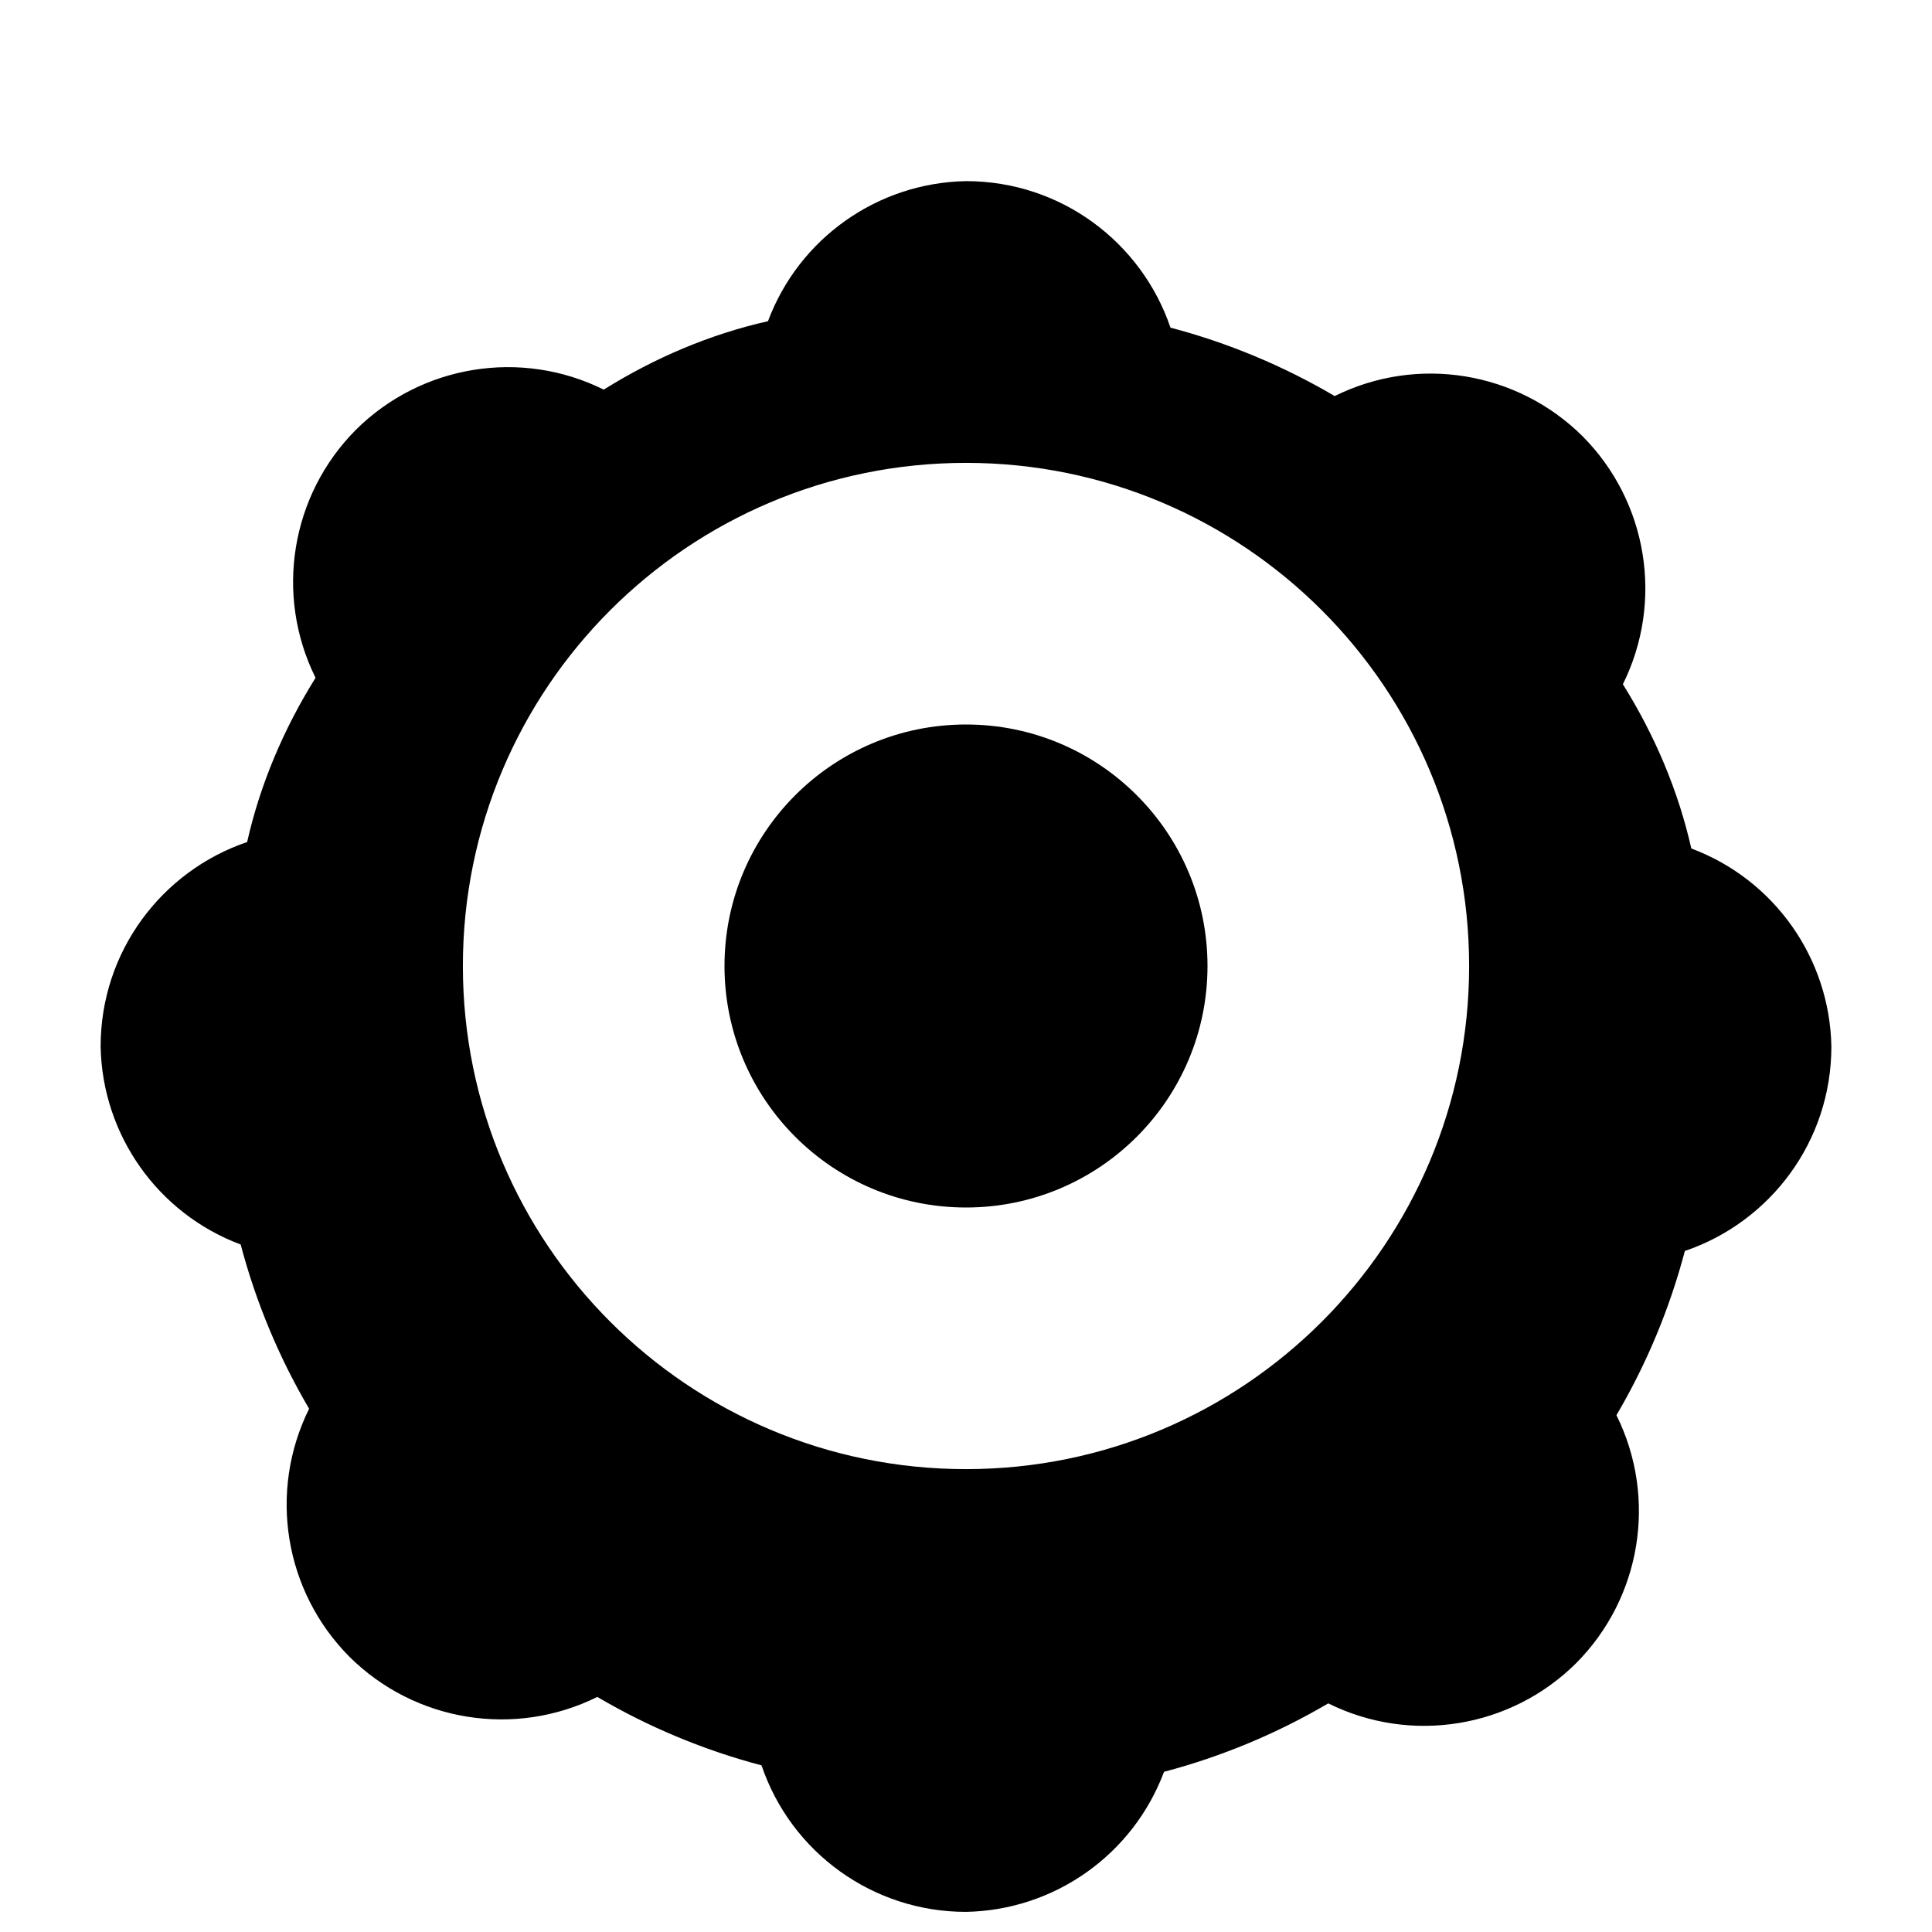
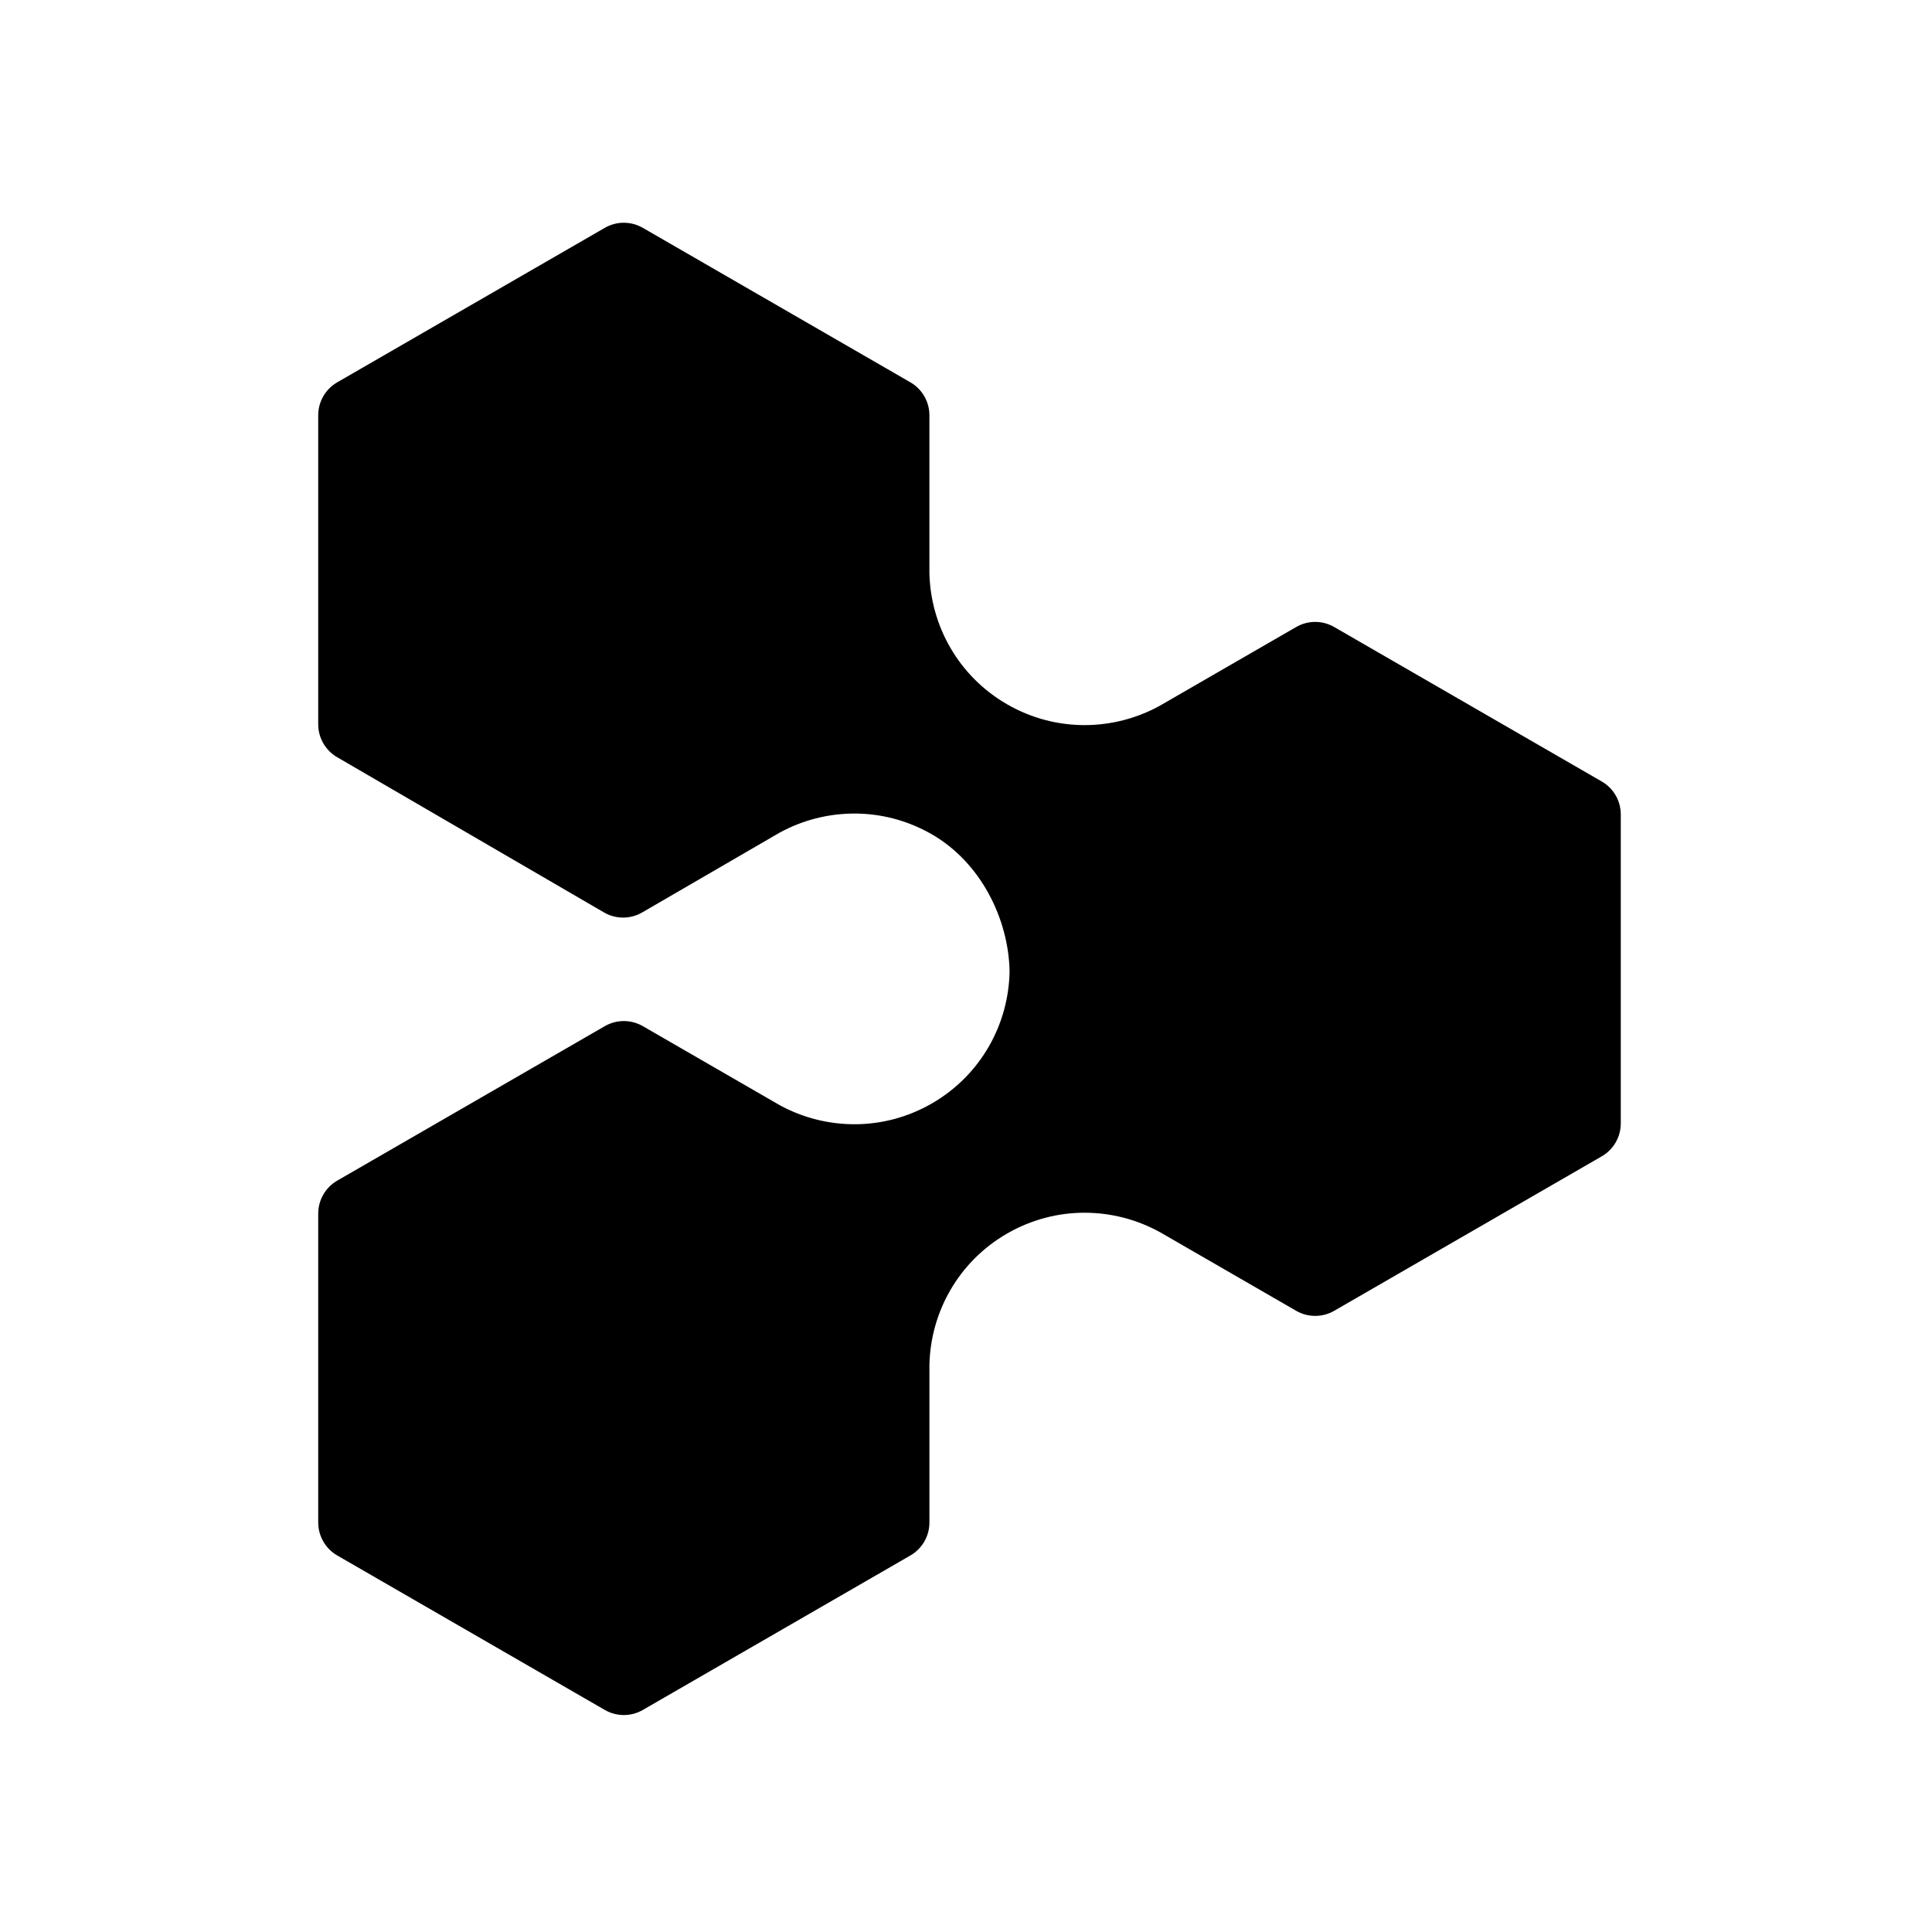
- <svg xmlns="http://www.w3.org/2000/svg" viewBox="0 0 24 24">
-   <path fill="currentColor" d="M12 2.25c1.18 0 2.18.76 2.54 1.82a8.1 8.1 0 0 1 2.04.85 2.68 2.68 0 0 1 3.08.5 2.68 2.68 0 0 1 .5 3.08c.4.64.69 1.33.85 2.04A2.68 2.68 0 0 1 22.75 13c0 1.18-.76 2.18-1.82 2.54a8.1 8.1 0 0 1-.85 2.04 2.68 2.68 0 0 1-.5 3.08 2.68 2.68 0 0 1-3.08.5 8.1 8.1 0 0 1-2.04.85A2.68 2.68 0 0 1 12 23.75a2.68 2.68 0 0 1-2.54-1.82 8.1 8.1 0 0 1-2.04-.85 2.68 2.68 0 0 1-3.08-.5 2.68 2.68 0 0 1-.5-3.08 8.1 8.1 0 0 1-.85-2.04A2.68 2.68 0 0 1 1.25 13c0-1.18.76-2.18 1.82-2.54.16-.71.45-1.4.85-2.04a2.68 2.68 0 0 1 .5-3.08 2.68 2.68 0 0 1 3.08-.5c.64-.4 1.33-.69 2.04-.85A2.68 2.68 0 0 1 12 2.25Zm0 3.5a6.25 6.25 0 1 0 0 12.5 6.25 6.25 0 0 0 0-12.5Zm0 3.25a3 3 0 1 1 0 6 3 3 0 0 1 0-6Z" />
+ <svg xmlns="http://www.w3.org/2000/svg" viewBox="0 0 425 425">
+   <path fill="currentColor" d="M70 159.333V91.347C70 88.359 71.594 85.598 74.182 84.104L133.043 50.12C135.631 48.627 138.819 48.627 141.407 50.12L200.269 84.104C202.856 85.598 204.45 88.359 204.45 91.347V126.068C204.708 137.606 210.806 148.734 221.531 154.926C232.256 161.117 244.942 160.834 255.063 155.289L285.132 137.929C287.719 136.435 290.907 136.435 293.495 137.929L352.357 171.913C354.944 173.406 356.538 176.167 356.538 179.155V247.123C356.538 250.111 354.944 252.872 352.357 254.366L293.495 288.35C290.907 289.844 287.719 289.844 285.132 288.35L255.306 271.13C245.146 265.456 232.344 265.117 221.534 271.358C210.809 277.55 204.711 288.678 204.453 300.215V334.926C204.453 337.914 202.859 340.675 200.271 342.169L141.41 376.153C138.822 377.647 135.634 377.647 133.046 376.153L74.184 342.169C71.597 340.675 70.003 337.914 70.003 334.926V266.959C70.003 263.971 71.597 261.21 74.184 259.716L133.046 225.732C135.634 224.238 138.822 224.238 141.41 225.732L171.547 243.132C181.656 248.638 194.306 248.906 205.005 242.729C215.815 236.488 221.922 225.231 222.088 213.595C221.83 202.057 215.732 189.737 205.008 183.545C194.283 177.353 181.597 177.636 171.476 183.181L141.269 200.72C138.67 202.229 135.461 202.228 132.864 200.716L74.158 166.562C71.584 165.065 70 162.311 70 159.333Z" />
</svg>
